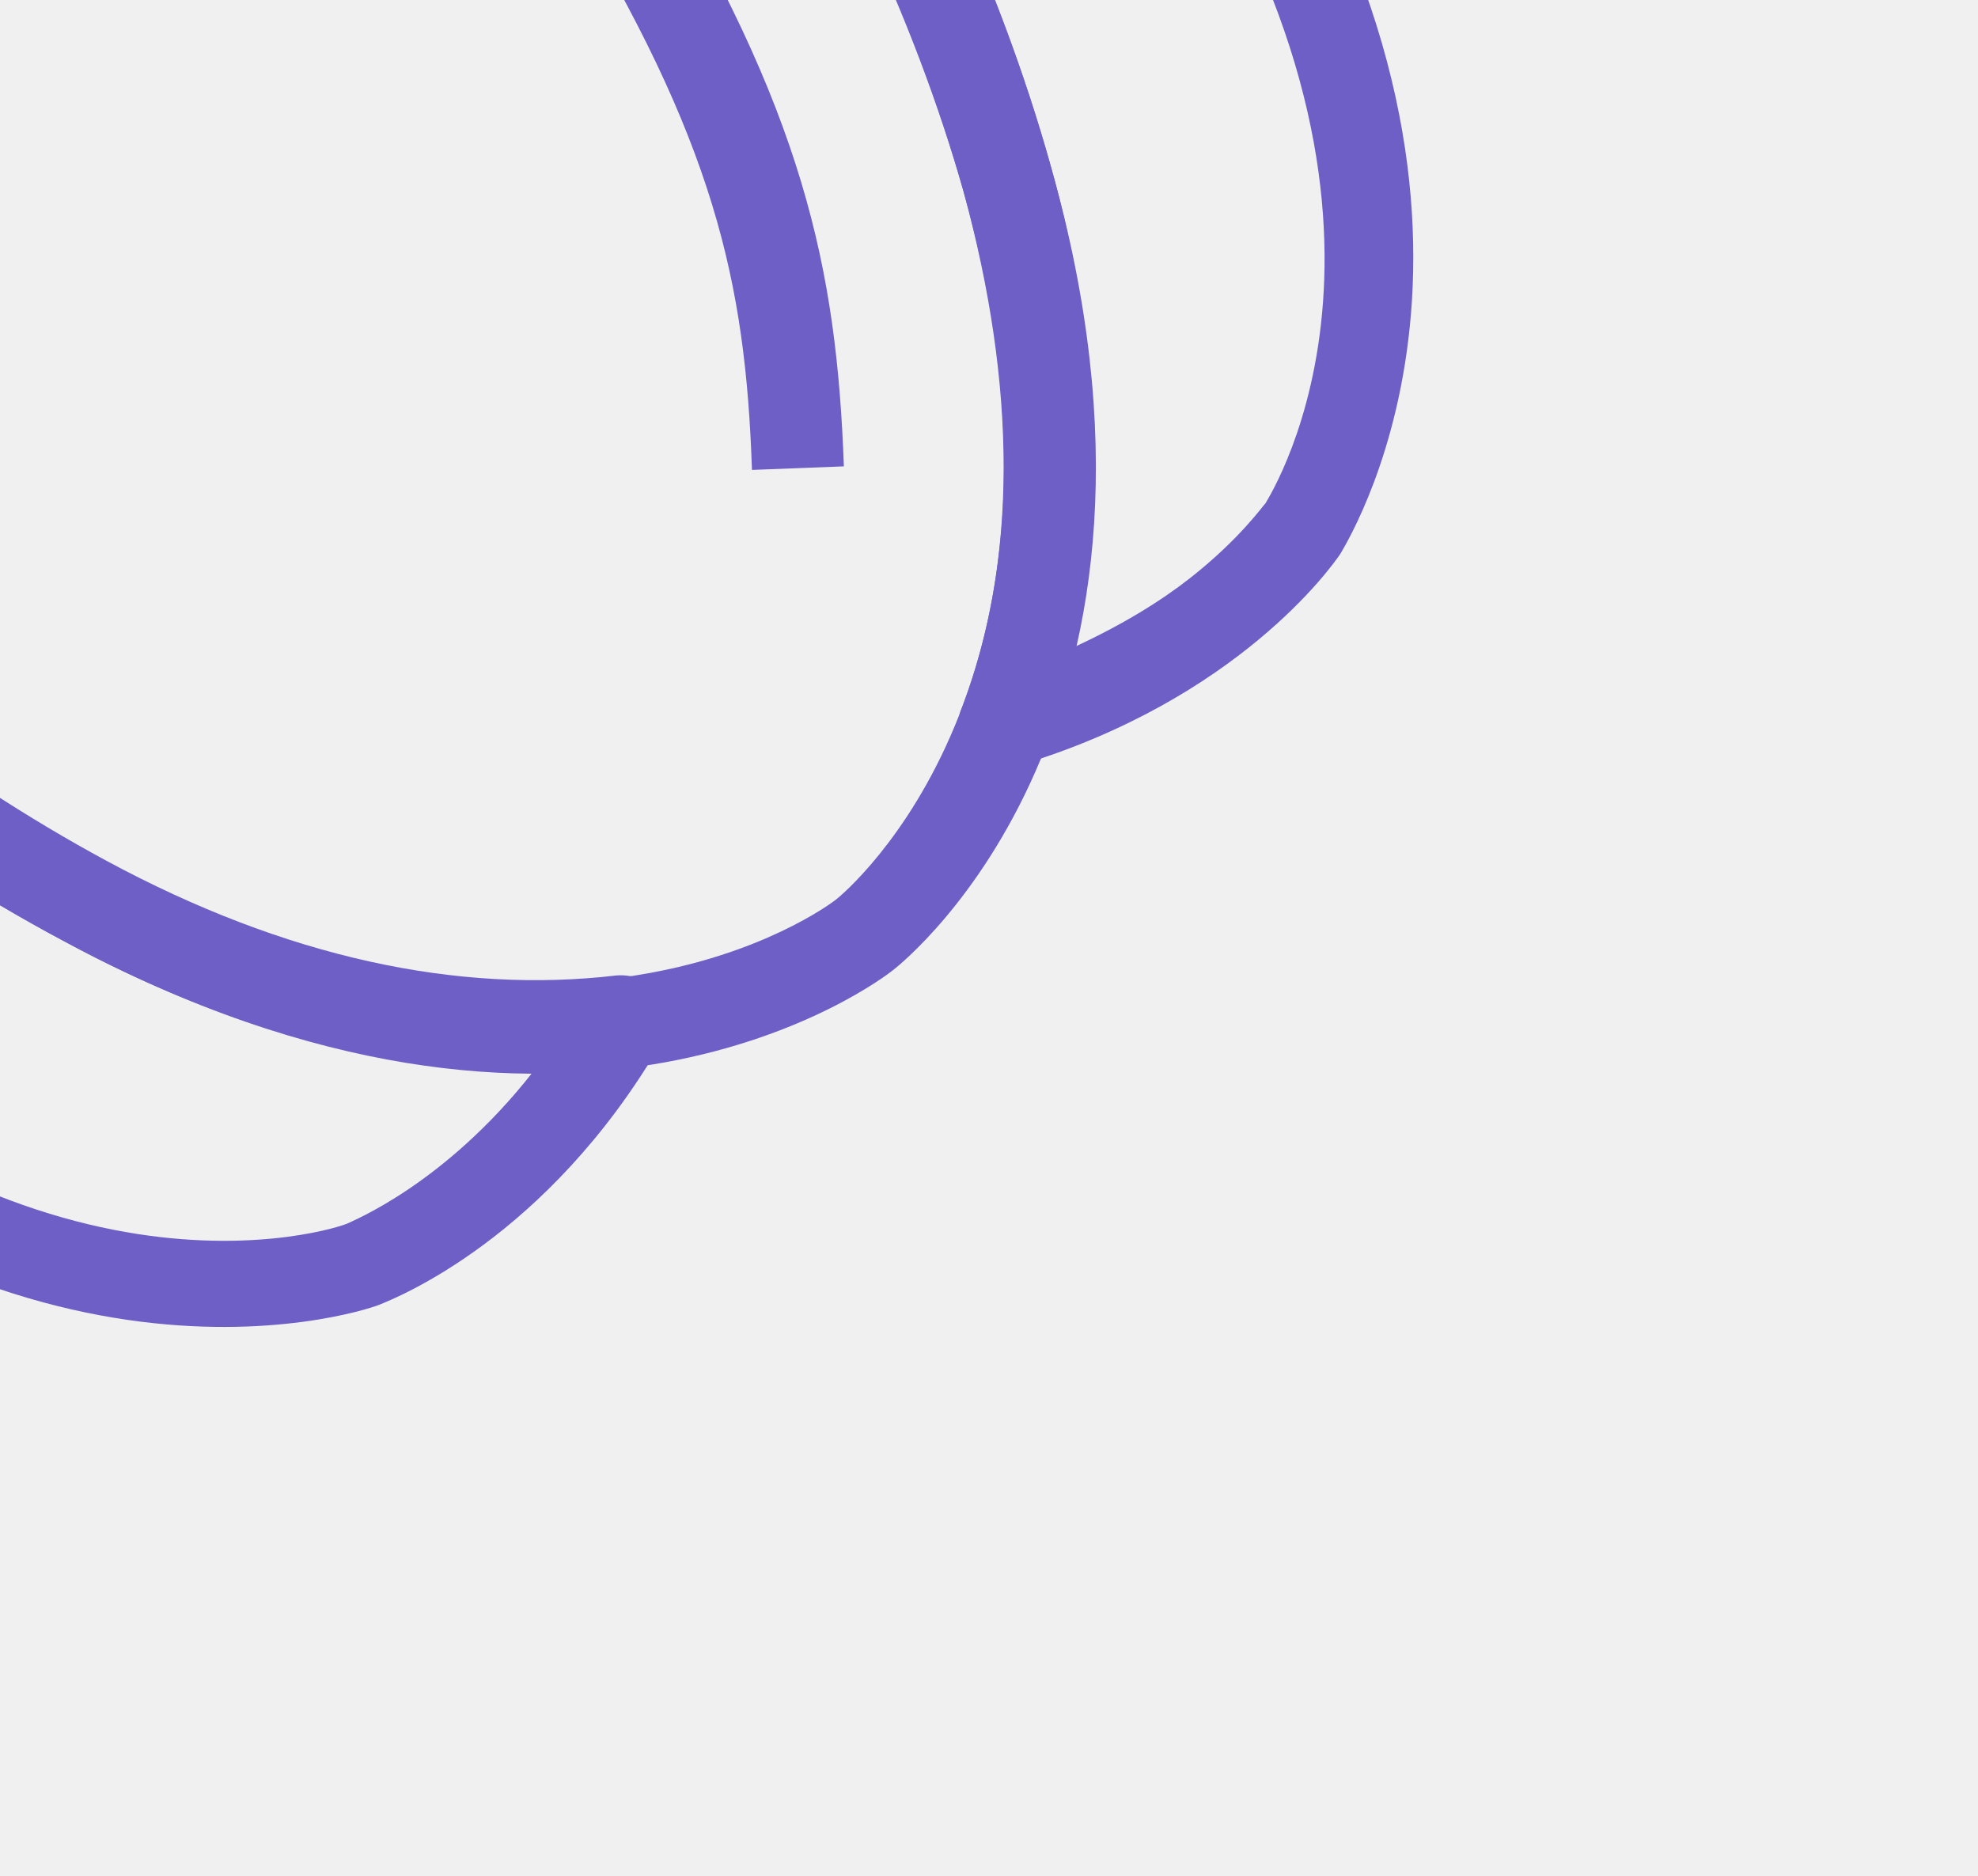
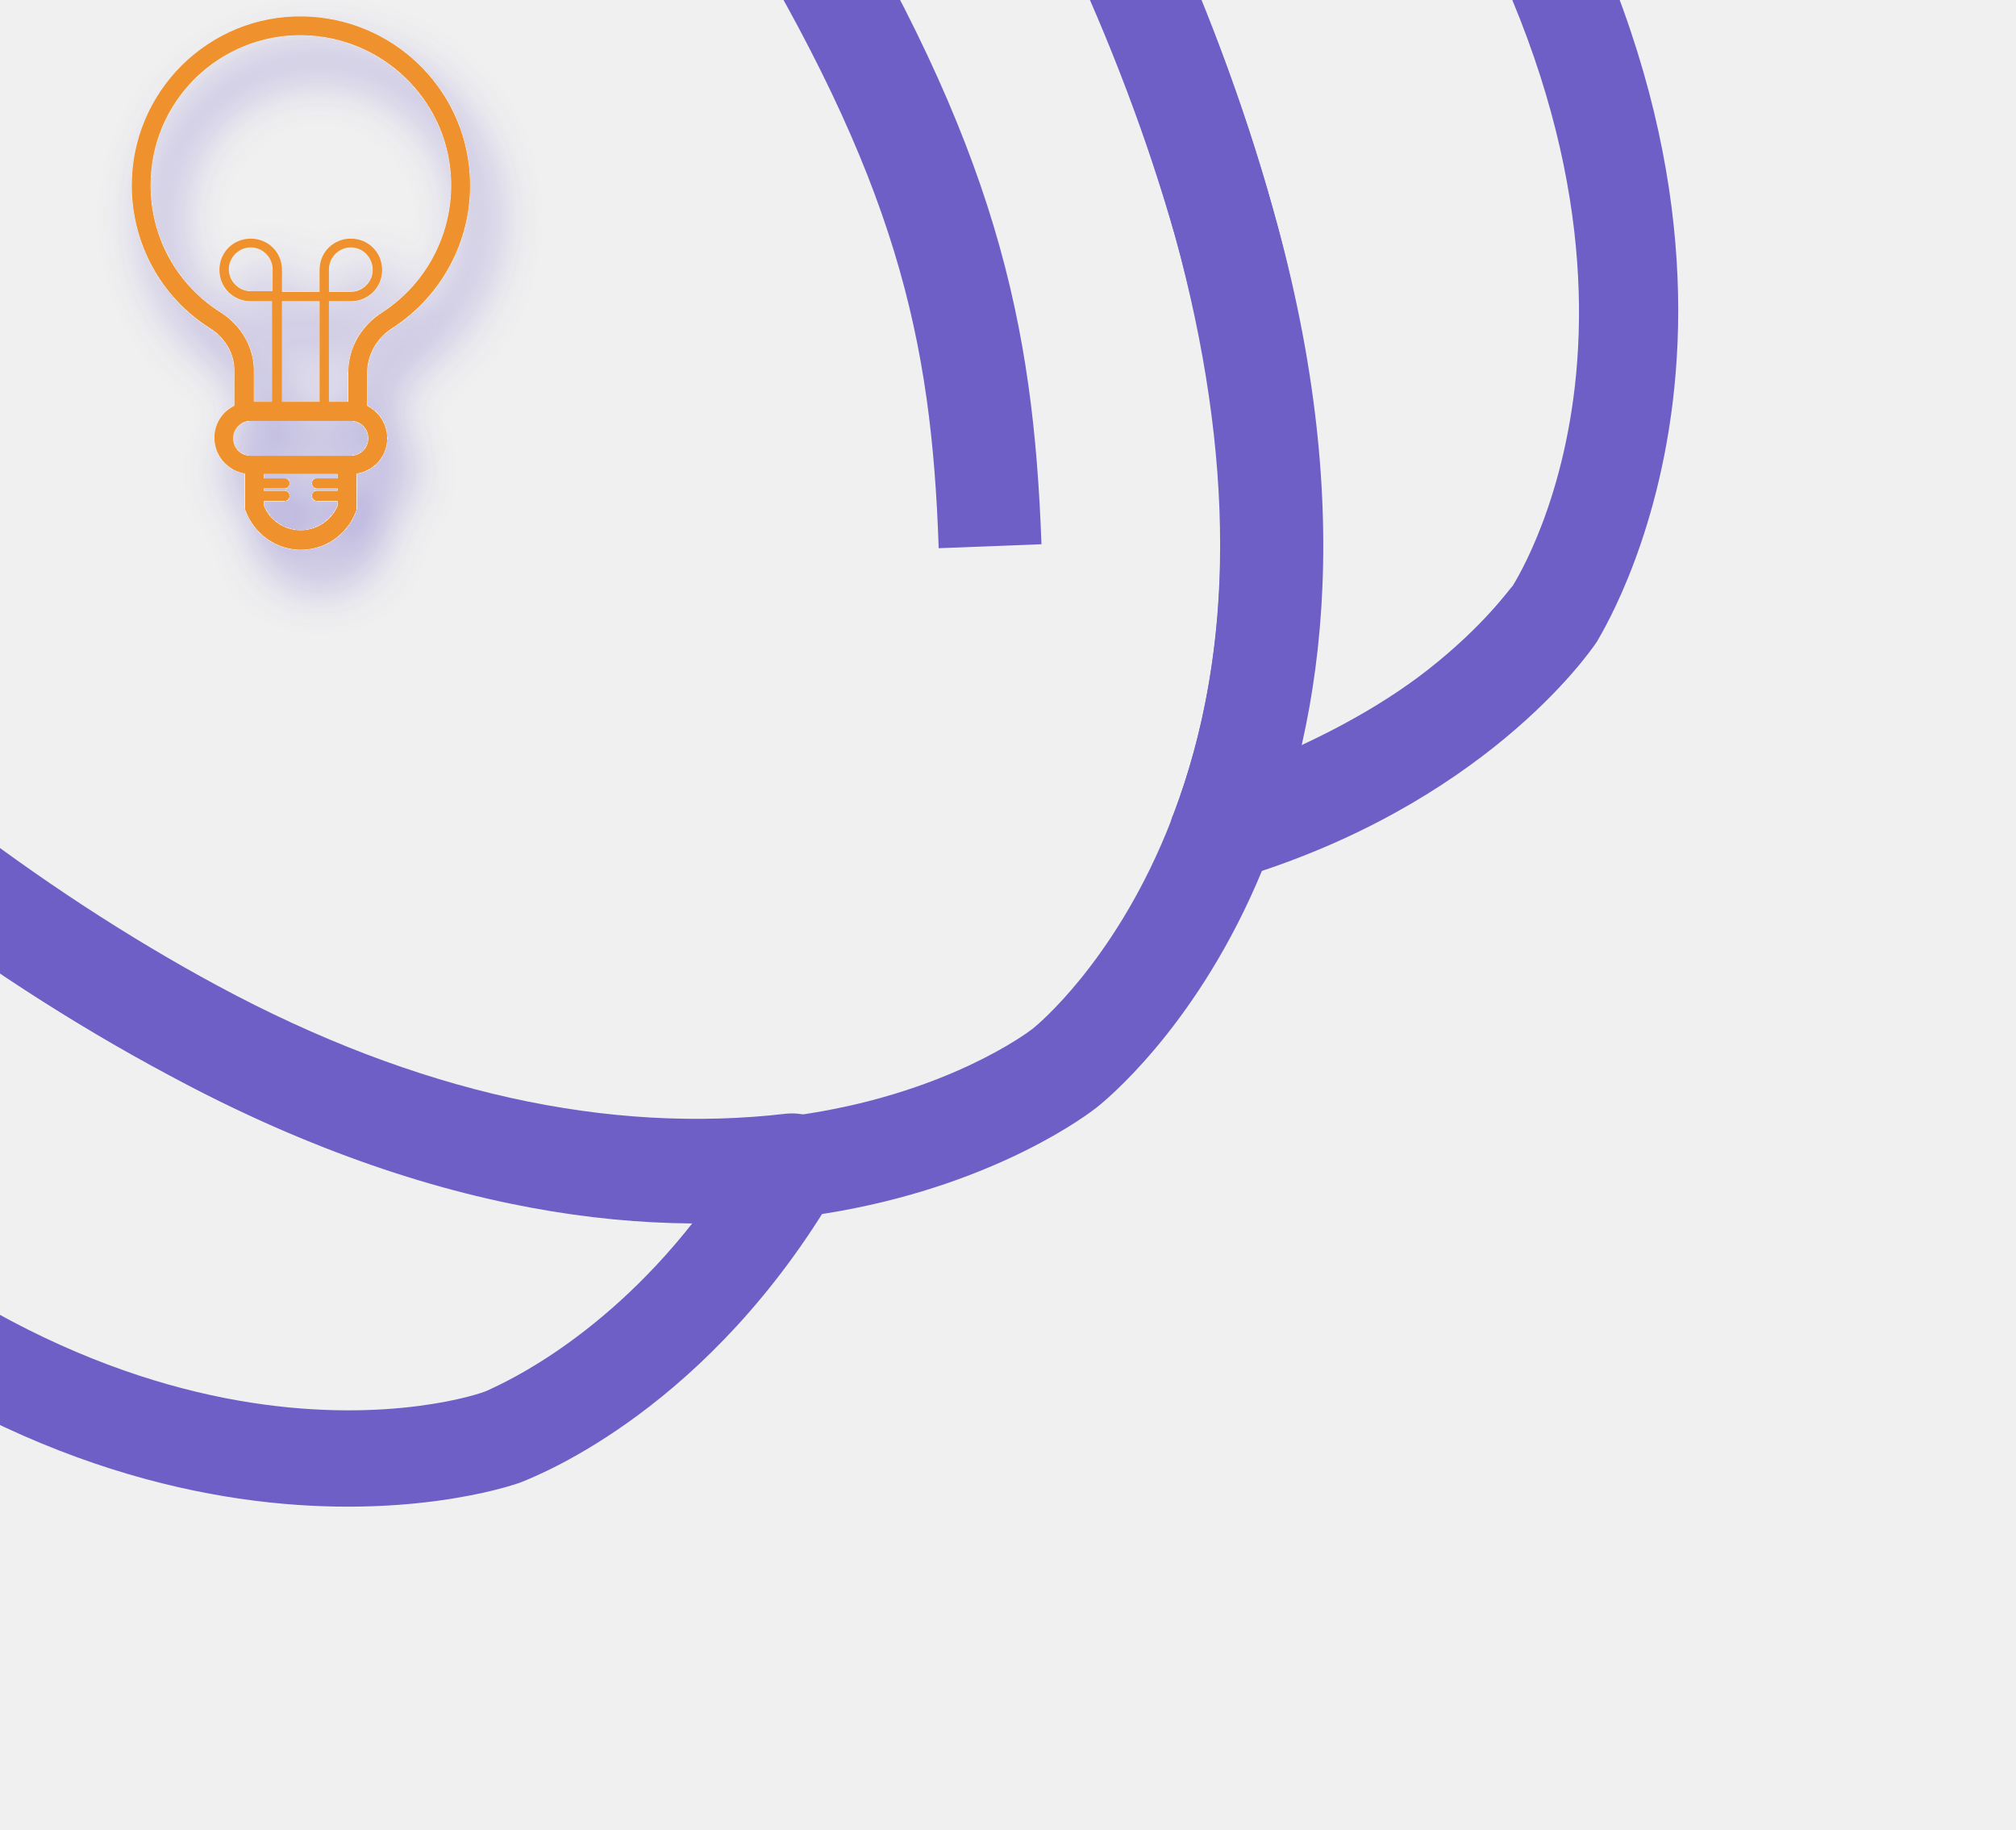
- <svg xmlns="http://www.w3.org/2000/svg" width="463" height="439" viewBox="0 0 463 439" fill="none">
-   <g clip-path="url(#clip0_35_214)">
-     <path d="M-97.211 -152.757C-44.669 -193.99 9.057 -206.237 62.7 -189.236C152.825 -160.006 220.94 -50.756 245.996 39.023C282.6 167.894 212.208 224.594 209.037 227.082C205.866 229.57 134.033 284.483 14.991 220.306C-68.041 176.025 -160.976 85.523 -169.21 -7.242C-173.935 -62.633 -149.753 -111.524 -97.211 -152.757ZM195.706 210.548C197.971 208.771 257.678 158.997 225.551 44.853C201.927 -39.483 138.856 -142.476 56.224 -168.832C10.168 -183.762 -37.227 -172.835 -83.88 -136.223C-130.534 -99.611 -151.988 -56.509 -147.603 -8.877C-140.161 76.485 -52.631 160.283 25.348 201.964C130.852 258.524 192.989 212.681 195.706 210.548Z" fill="#6E5FC7" />
-     <path d="M132.194 -24.159L150.754 -35.076C188.183 26.023 195.852 63.052 197.53 109.16L176.015 109.993C174.512 65.936 167.193 33.01 132.194 -24.159Z" fill="#6E5FC7" />
-     <path d="M-142.146 -116.764C-135.351 -122.096 -128.65 -126.626 -120.682 -131.419C-116.245 -134.171 -110.192 -133.085 -106.95 -129.063C-103.707 -125.041 -103.995 -118.978 -107.711 -115.332C-140.53 -80.822 -153.655 -42.067 -146.635 0.578C-133.038 82.568 -48.297 161.989 24.987 201.517C66.864 224.105 107.063 232.687 144.225 228.33C148.384 227.985 151.904 229.6 154.426 232.728C156.495 236.212 156.845 240.315 154.756 244.144C128.052 289.906 92.671 303.809 88.779 305.404C83.169 307.618 -2.325 334.581 -93.077 239.449C-154.811 174.805 -211.551 70.492 -199.187 -18.739C-192.928 -58.672 -174.305 -91.527 -142.146 -116.764ZM124.727 250.927C89.748 250.653 52.987 240.831 14.992 220.306C-65.334 177.548 -152.864 93.75 -167.707 4.712C-171.084 -15.986 -170.394 -36.227 -165.73 -55.209C-172.092 -42.92 -176.107 -29.555 -177.775 -15.113C-189.305 66.897 -135.53 164.781 -77.492 225.758C5.242 311.862 78.887 287.631 81.512 286.3C81.965 285.945 103.953 277.445 124.727 250.927Z" fill="#6E5FC7" />
-     <path d="M-51.556 -187.856C-19.396 -213.093 17.241 -223.604 58.448 -220.191C148.996 -212.451 240.068 -134.35 289.572 -60.109C362.752 48.084 316.891 124.203 313.802 129.545C311.805 132.571 289.662 163.811 238.459 179.186C234.207 180.334 230.233 179.075 227.259 176.302C224.284 173.529 223.573 168.979 225.21 165.506C238.233 131.209 237.986 90.545 225.551 44.853C202.997 -34.487 144.075 -134.169 65.705 -165.328C25.167 -181.67 -16.061 -177.77 -57.527 -153.985C-61.964 -151.233 -68.017 -152.32 -71.259 -156.342C-74.502 -160.363 -74.214 -166.427 -70.497 -170.073C-64.331 -177.1 -57.897 -182.879 -51.556 -187.856ZM278.534 135.333C290.311 126.091 295.757 118.17 296.21 117.814C297.754 115.143 338.612 50.247 272.185 -48.653C225.018 -118.162 140.441 -191.875 56.853 -199.239C41.761 -200.529 27.658 -199.676 14.543 -196.68C34.339 -196.893 54.485 -193.003 74.167 -185.102C159.218 -151.159 221.836 -47.811 245.996 39.023C257.36 79.719 259.151 117.712 251.553 151.4C262.866 146.169 271.74 140.665 278.534 135.333Z" fill="#6E5FC7" />
+ <svg xmlns="http://www.w3.org/2000/svg" width="422" height="383" viewBox="0 0 422 383" fill="none">
+   <path d="M-76.733 -148.013C-24.191 -189.246 29.535 -201.493 83.178 -184.491C173.303 -155.261 241.419 -46.012 266.474 43.767C303.078 172.638 232.686 229.338 229.515 231.826C226.344 234.314 154.511 289.227 35.469 225.05C-47.563 180.769 -140.498 90.267 -148.732 -2.498C-153.457 -57.889 -129.275 -106.78 -76.733 -148.013ZM216.184 215.292C218.449 213.515 278.156 163.741 246.029 49.597C222.405 -34.739 159.334 -137.732 76.702 -164.088C30.646 -179.018 -16.748 -168.09 -63.402 -131.478C-110.056 -94.867 -131.51 -51.765 -127.125 -4.133C-119.683 81.229 -32.153 165.027 45.826 206.708C151.33 263.268 213.467 217.425 216.184 215.292Z" fill="#6E5FC7" />
+   <path d="M152.672 -19.415L171.232 -30.332C208.661 30.767 216.33 67.796 218.008 113.904L196.493 114.737C194.99 70.68 187.671 37.754 152.672 -19.415Z" fill="#6E5FC7" />
+   <path d="M-121.668 -112.02C-114.873 -117.352 -108.172 -121.881 -100.204 -126.675C-95.767 -129.427 -89.714 -128.34 -86.472 -124.319C-83.229 -120.297 -83.517 -114.234 -87.233 -110.588C-120.052 -76.078 -133.177 -37.323 -126.157 5.323C-112.559 87.312 -27.819 166.733 45.465 206.261C87.342 228.849 127.541 237.431 164.703 233.075C168.862 232.729 172.382 234.344 174.904 237.472C176.973 240.956 177.323 245.059 175.234 248.888C148.53 294.65 113.149 308.554 109.257 310.148C103.647 312.362 18.153 339.325 -72.599 244.193C-134.333 179.549 -191.073 75.236 -178.709 -13.995C-172.449 -53.928 -153.827 -86.783 -121.668 -112.02ZM145.205 255.672C110.226 255.397 73.465 245.576 35.469 225.05C-44.856 182.292 -132.386 98.494 -147.229 9.456C-150.606 -11.242 -149.916 -31.483 -145.252 -50.465C-151.614 -38.176 -155.629 -24.811 -157.297 -10.369C-168.827 71.641 -115.052 169.525 -57.014 230.503C25.72 316.606 99.365 292.375 101.99 291.045C102.443 290.689 124.431 282.189 145.205 255.672Z" fill="#6E5FC7" />
+   <path d="M-31.078 -183.111C1.082 -208.349 37.719 -218.86 78.927 -215.447C169.474 -207.707 260.546 -129.606 310.05 -55.365C383.23 52.828 337.369 128.947 334.28 134.289C332.283 137.315 310.14 168.555 258.937 183.931C254.685 185.078 250.712 183.819 247.737 181.046C244.762 178.274 244.051 173.724 245.688 170.25C258.711 135.954 258.464 95.289 246.029 49.597C223.476 -29.742 164.553 -129.424 86.183 -160.584C45.645 -176.925 4.417 -173.026 -37.049 -149.241C-41.486 -146.489 -47.539 -147.576 -50.781 -151.597C-54.024 -155.619 -53.736 -161.682 -50.019 -165.328C-43.853 -172.356 -37.419 -178.135 -31.078 -183.111ZM299.012 140.077C310.789 130.836 316.235 122.914 316.688 122.558C318.232 119.887 359.09 54.991 292.663 -43.909C245.496 -113.418 160.919 -187.131 77.331 -194.495C62.239 -195.785 48.136 -194.932 35.021 -191.936C54.817 -192.149 74.963 -188.259 94.645 -180.358C179.696 -146.415 242.314 -43.067 266.474 43.767C277.838 84.463 279.629 122.456 272.031 156.144C283.345 150.914 292.218 145.409 299.012 140.077Z" fill="#6E5FC7" />
+   <g filter="url(#filter0_d_535_178)">
+     <path d="M74.882 88.064L51.04 88.064C49.992 88.064 49.075 87.147 49.075 86.099L49.075 77.584C49.075 74.047 47.241 70.772 43.966 68.676C33.748 62.257 27.591 50.991 27.591 38.808C27.591 29.245 31.39 20.337 38.071 13.656C44.883 6.975 53.791 3.307 63.354 3.438C81.956 3.7 97.283 18.241 98.331 36.712C99.117 49.55 92.829 61.733 82.087 68.676C78.812 70.772 76.847 74.309 76.847 77.977L76.847 86.099C76.847 87.147 75.93 88.064 74.882 88.064ZM53.005 84.134L72.917 84.134L72.917 77.977C72.917 72.868 75.537 68.283 79.991 65.401C89.554 59.244 95.056 48.371 94.401 36.974C93.484 20.599 79.86 7.63 63.354 7.368C54.839 7.237 46.848 10.512 40.822 16.407C34.796 22.433 31.521 30.293 31.521 38.808C31.521 49.681 37.023 59.637 46.193 65.401C50.516 68.152 53.136 72.737 53.136 77.584L53.136 84.134L53.005 84.134Z" fill="#EF912D" />
+     <path d="M73.441 99.199L52.481 99.199C48.289 99.199 44.883 95.793 44.883 91.601C44.883 87.409 48.289 84.134 52.481 84.134L73.441 84.134C77.633 84.134 81.039 87.54 81.039 91.732C81.039 95.924 77.633 99.199 73.441 99.199ZM52.481 88.064C50.516 88.064 48.813 89.636 48.813 91.732C48.813 93.828 50.385 95.4 52.481 95.4L73.441 95.4C75.406 95.4 77.109 93.828 77.109 91.732C77.109 89.636 75.406 88.064 73.441 88.064L52.481 88.064Z" fill="#EF912D" />
+     <path d="M62.961 115.05C57.852 115.05 53.267 111.775 51.433 106.928C51.302 106.666 51.302 106.535 51.302 106.273L51.302 98.806C51.302 97.758 52.219 96.841 53.267 96.841C54.315 96.841 55.232 97.758 55.232 98.806L55.232 105.88C56.542 109.024 59.555 110.989 62.961 110.989C66.367 110.989 69.38 108.893 70.69 105.88L70.69 98.806C70.69 97.758 71.607 96.841 72.655 96.841C73.703 96.841 74.62 97.758 74.62 98.806L74.62 106.404C74.62 106.666 74.62 106.797 74.489 107.059C72.655 111.906 68.07 115.05 62.961 115.05Z" fill="#EF912D" />
+     <path d="M67.939 86.885C67.415 86.885 66.891 86.492 66.891 85.837L66.891 63.043L59.031 63.043L59.031 85.968C59.031 86.492 58.638 87.016 57.983 87.016C57.328 87.016 56.935 86.623 56.935 85.968L56.935 63.043L52.481 63.043C48.813 63.043 45.931 60.161 45.931 56.493C45.931 52.825 48.813 49.943 52.481 49.943C56.149 49.943 59.031 52.825 59.031 56.493L59.031 61.078L66.891 61.078L66.891 56.493C66.891 52.825 69.773 49.943 73.441 49.943C77.109 49.943 79.991 52.825 79.991 56.493C79.991 60.161 77.109 63.043 73.441 63.043L68.856 63.043L68.856 85.968C68.856 86.492 68.463 86.885 67.939 86.885ZM68.856 61.078L73.441 61.078C75.93 61.078 78.026 58.982 78.026 56.493C78.026 54.004 76.061 51.777 73.441 51.777C70.952 51.777 68.856 53.873 68.856 56.362L68.856 61.078ZM52.481 51.777C49.992 51.777 47.896 53.873 47.896 56.362C47.896 58.851 49.992 60.947 52.481 60.947L57.066 60.947L57.066 56.362C57.066 53.873 54.97 51.777 52.481 51.777Z" fill="#EF912D" />
+     <path d="M59.555 102.212L53.267 102.212C52.743 102.212 52.219 101.819 52.219 101.164C52.219 100.509 52.612 100.116 53.267 100.116L59.555 100.116C60.079 100.116 60.603 100.509 60.603 101.164C60.603 101.819 60.079 102.212 59.555 102.212Z" fill="#EF912D" />
+     <path d="M59.555 104.832L53.267 104.832C52.743 104.832 52.219 104.439 52.219 103.784C52.219 103.129 52.612 102.736 53.267 102.736L59.555 102.736C60.079 102.736 60.603 103.129 60.603 103.784C60.603 104.439 60.079 104.832 59.555 104.832Z" fill="#EF912D" />
+     <path d="M72.655 102.212L66.367 102.212C65.843 102.212 65.319 101.819 65.319 101.164C65.319 100.509 65.712 100.116 66.367 100.116L72.655 100.116C73.179 100.116 73.703 100.509 73.703 101.164C73.703 101.819 73.179 102.212 72.655 102.212Z" fill="#EF912D" />
+     <path d="M72.655 104.832L66.367 104.832C65.843 104.832 65.319 104.439 65.319 103.784C65.319 103.129 65.712 102.736 66.367 102.736L72.655 102.736C73.179 102.736 73.703 103.129 73.703 103.784C73.703 104.439 73.179 104.832 72.655 104.832Z" fill="#EF912D" />
  </g>
  <defs>
-     <clipPath id="clip0_35_214">
-       <rect width="575.771" height="574.023" fill="white" transform="matrix(-0.786683 0.617357 -0.627661 -0.778487 462.534 82.8693)" />
-     </clipPath>
+     <filter id="filter0_d_535_178" x="-7.229" y="-9.256" width="151" height="151" filterUnits="userSpaceOnUse" color-interpolation-filters="sRGB">
+       <feFlood flood-opacity="0" result="BackgroundImageFix" />
+       <feColorMatrix in="SourceAlpha" type="matrix" values="0 0 0 0 0 0 0 0 0 0 0 0 0 0 0 0 0 0 127 0" result="hardAlpha" />
+       <feOffset dx="4" dy="7" />
+       <feGaussianBlur stdDeviation="5" />
+       <feComposite in2="hardAlpha" operator="out" />
+       <feColorMatrix type="matrix" values="0 0 0 0 0.174 0 0 0 0 0.091 0 0 0 0 0.683 0 0 0 0.42 0" />
+       <feBlend mode="normal" in2="BackgroundImageFix" result="effect1_dropShadow_535_178" />
+       <feBlend mode="normal" in="SourceGraphic" in2="effect1_dropShadow_535_178" result="shape" />
+     </filter>
  </defs>
</svg>
